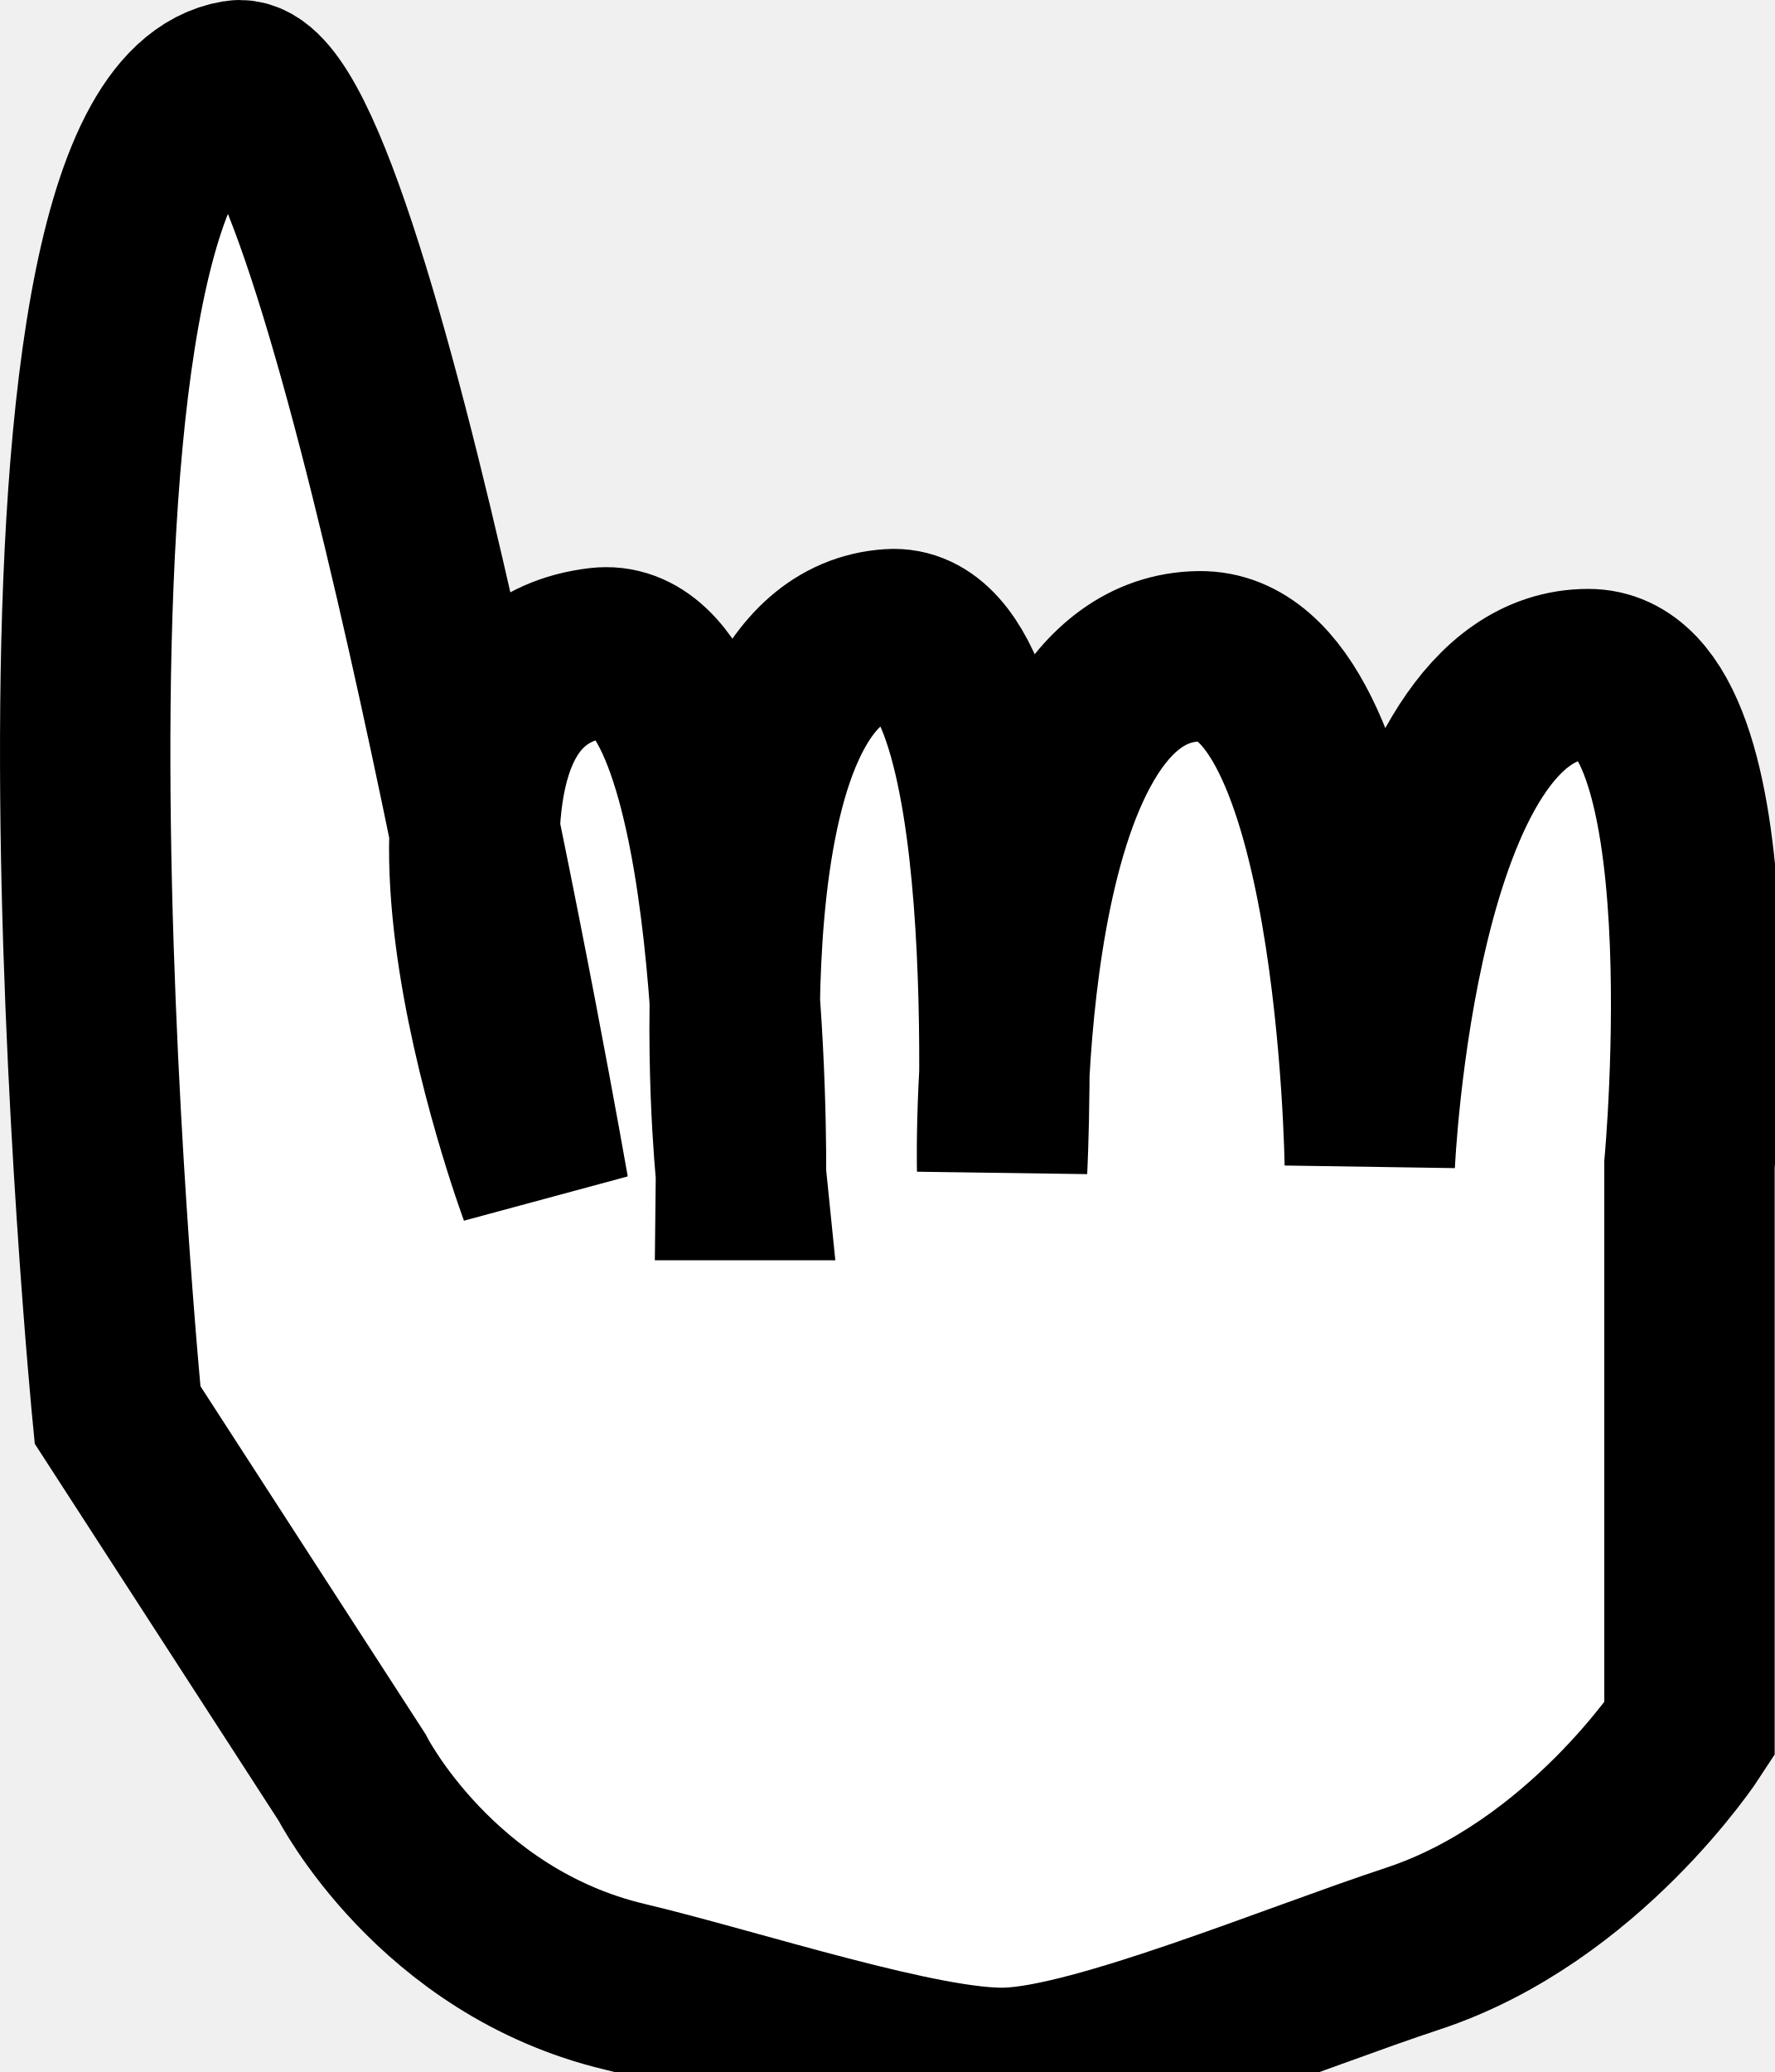
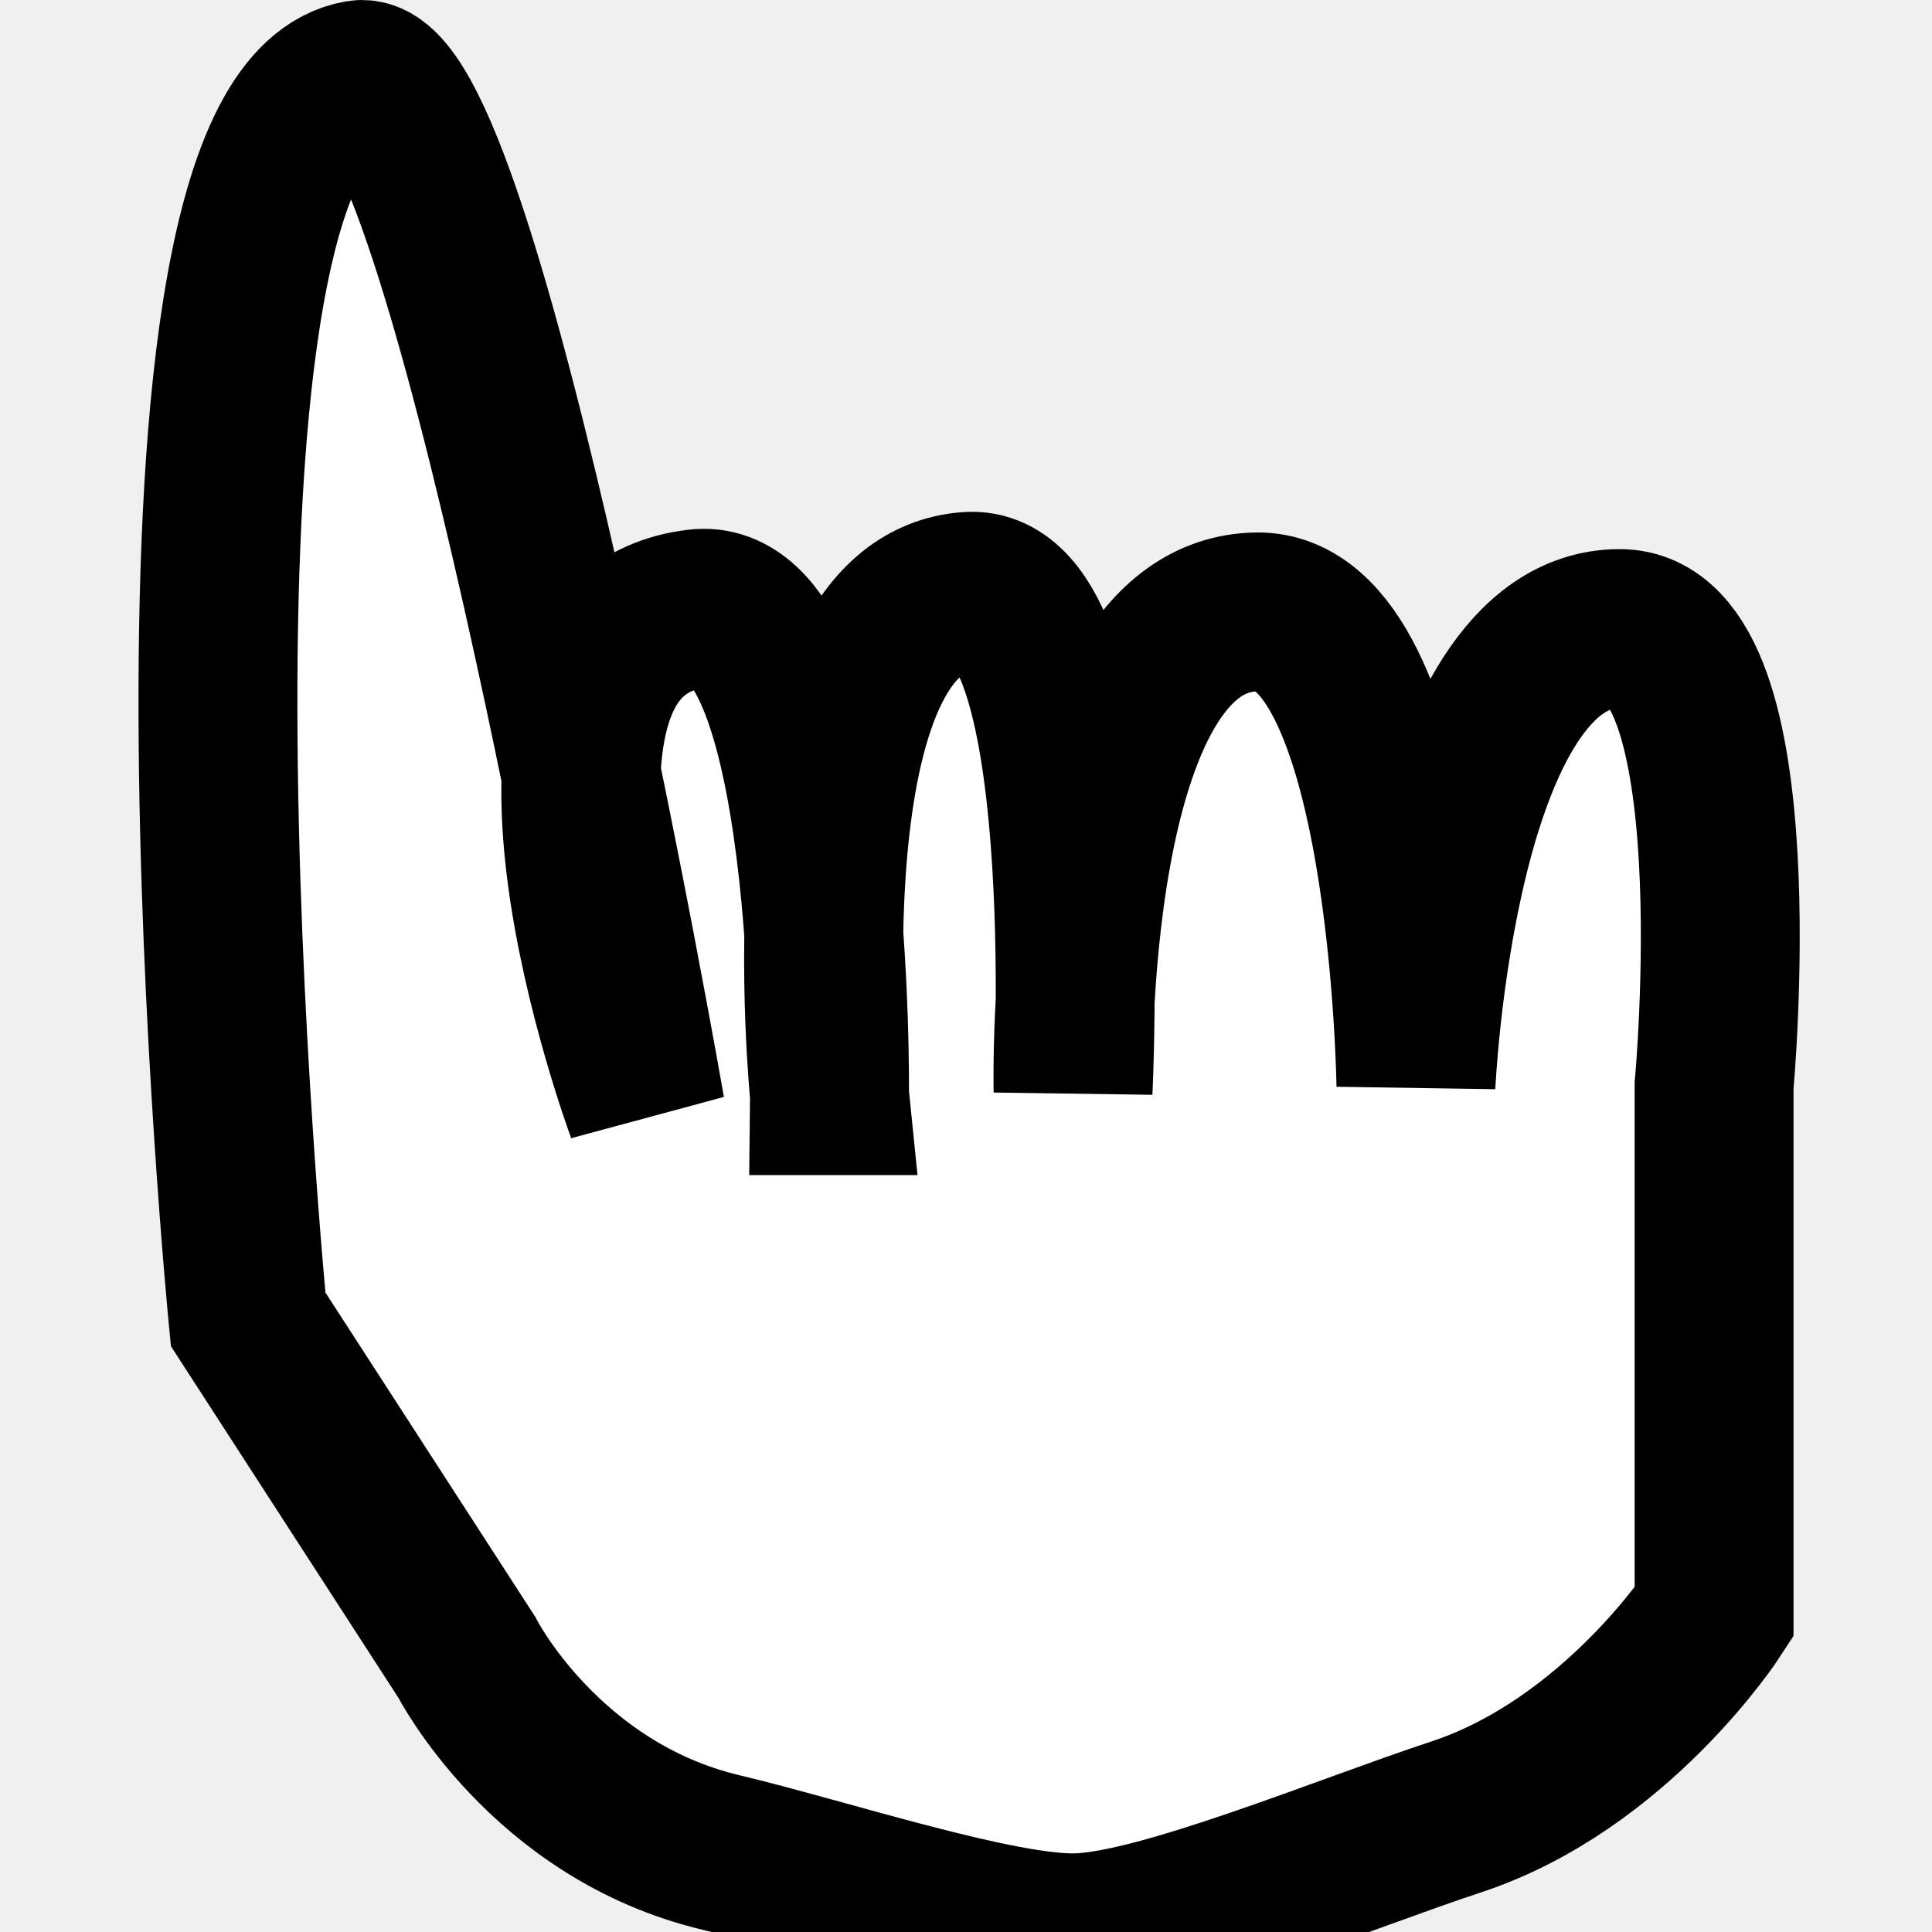
- <svg xmlns="http://www.w3.org/2000/svg" version="1.1" width="93.751" height="109.442" viewBox="0,0,93.751,109.442">
+ <svg xmlns="http://www.w3.org/2000/svg" version="1.1" width="32" height="32" viewBox="0,0,93.751,109.442">
  <g transform="translate(-183.4771,-92.47435)">
    <g data-paper-data="{&quot;isPaintingLayer&quot;:true}" fill="#ffffff" fill-rule="nonzero" stroke="#000000" stroke-width="9" stroke-linecap="round" stroke-linejoin="miter" stroke-miterlimit="10" stroke-dasharray="" stroke-dashoffset="0" style="mix-blend-mode: normal">
      <path d="M222.622,154.541c0,0 0.32,-28.515 -7.486,-27.588c-12.901,1.532 -2.929,28.433 -2.929,28.433c0,0 -10.371,-59.376 -16.21,-58.399c-12.97,2.171 -6.31,70.222 -6.31,70.222l12.386,19.142c0,0 4.428,8.696 14.417,11.066c5.864,1.392 15.839,4.698 20.222,4.541c4.782,-0.171 15.142,-4.496 21.394,-6.555c9.048,-2.979 14.623,-11.586 14.623,-11.586v-29.839c0,0 2.402,-25.903 -5.348,-25.898c-10.414,0.007 -11.541,25.898 -11.541,25.898c0,0 -0.352,-26.94 -8.997,-26.84c-11.046,0.127 -10.426,27.122 -10.426,27.122c0,0 1.482,-28.761 -5.897,-28.288c-10.737,0.689 -7.896,28.569 -7.896,28.569z" />
    </g>
  </g>
</svg>
